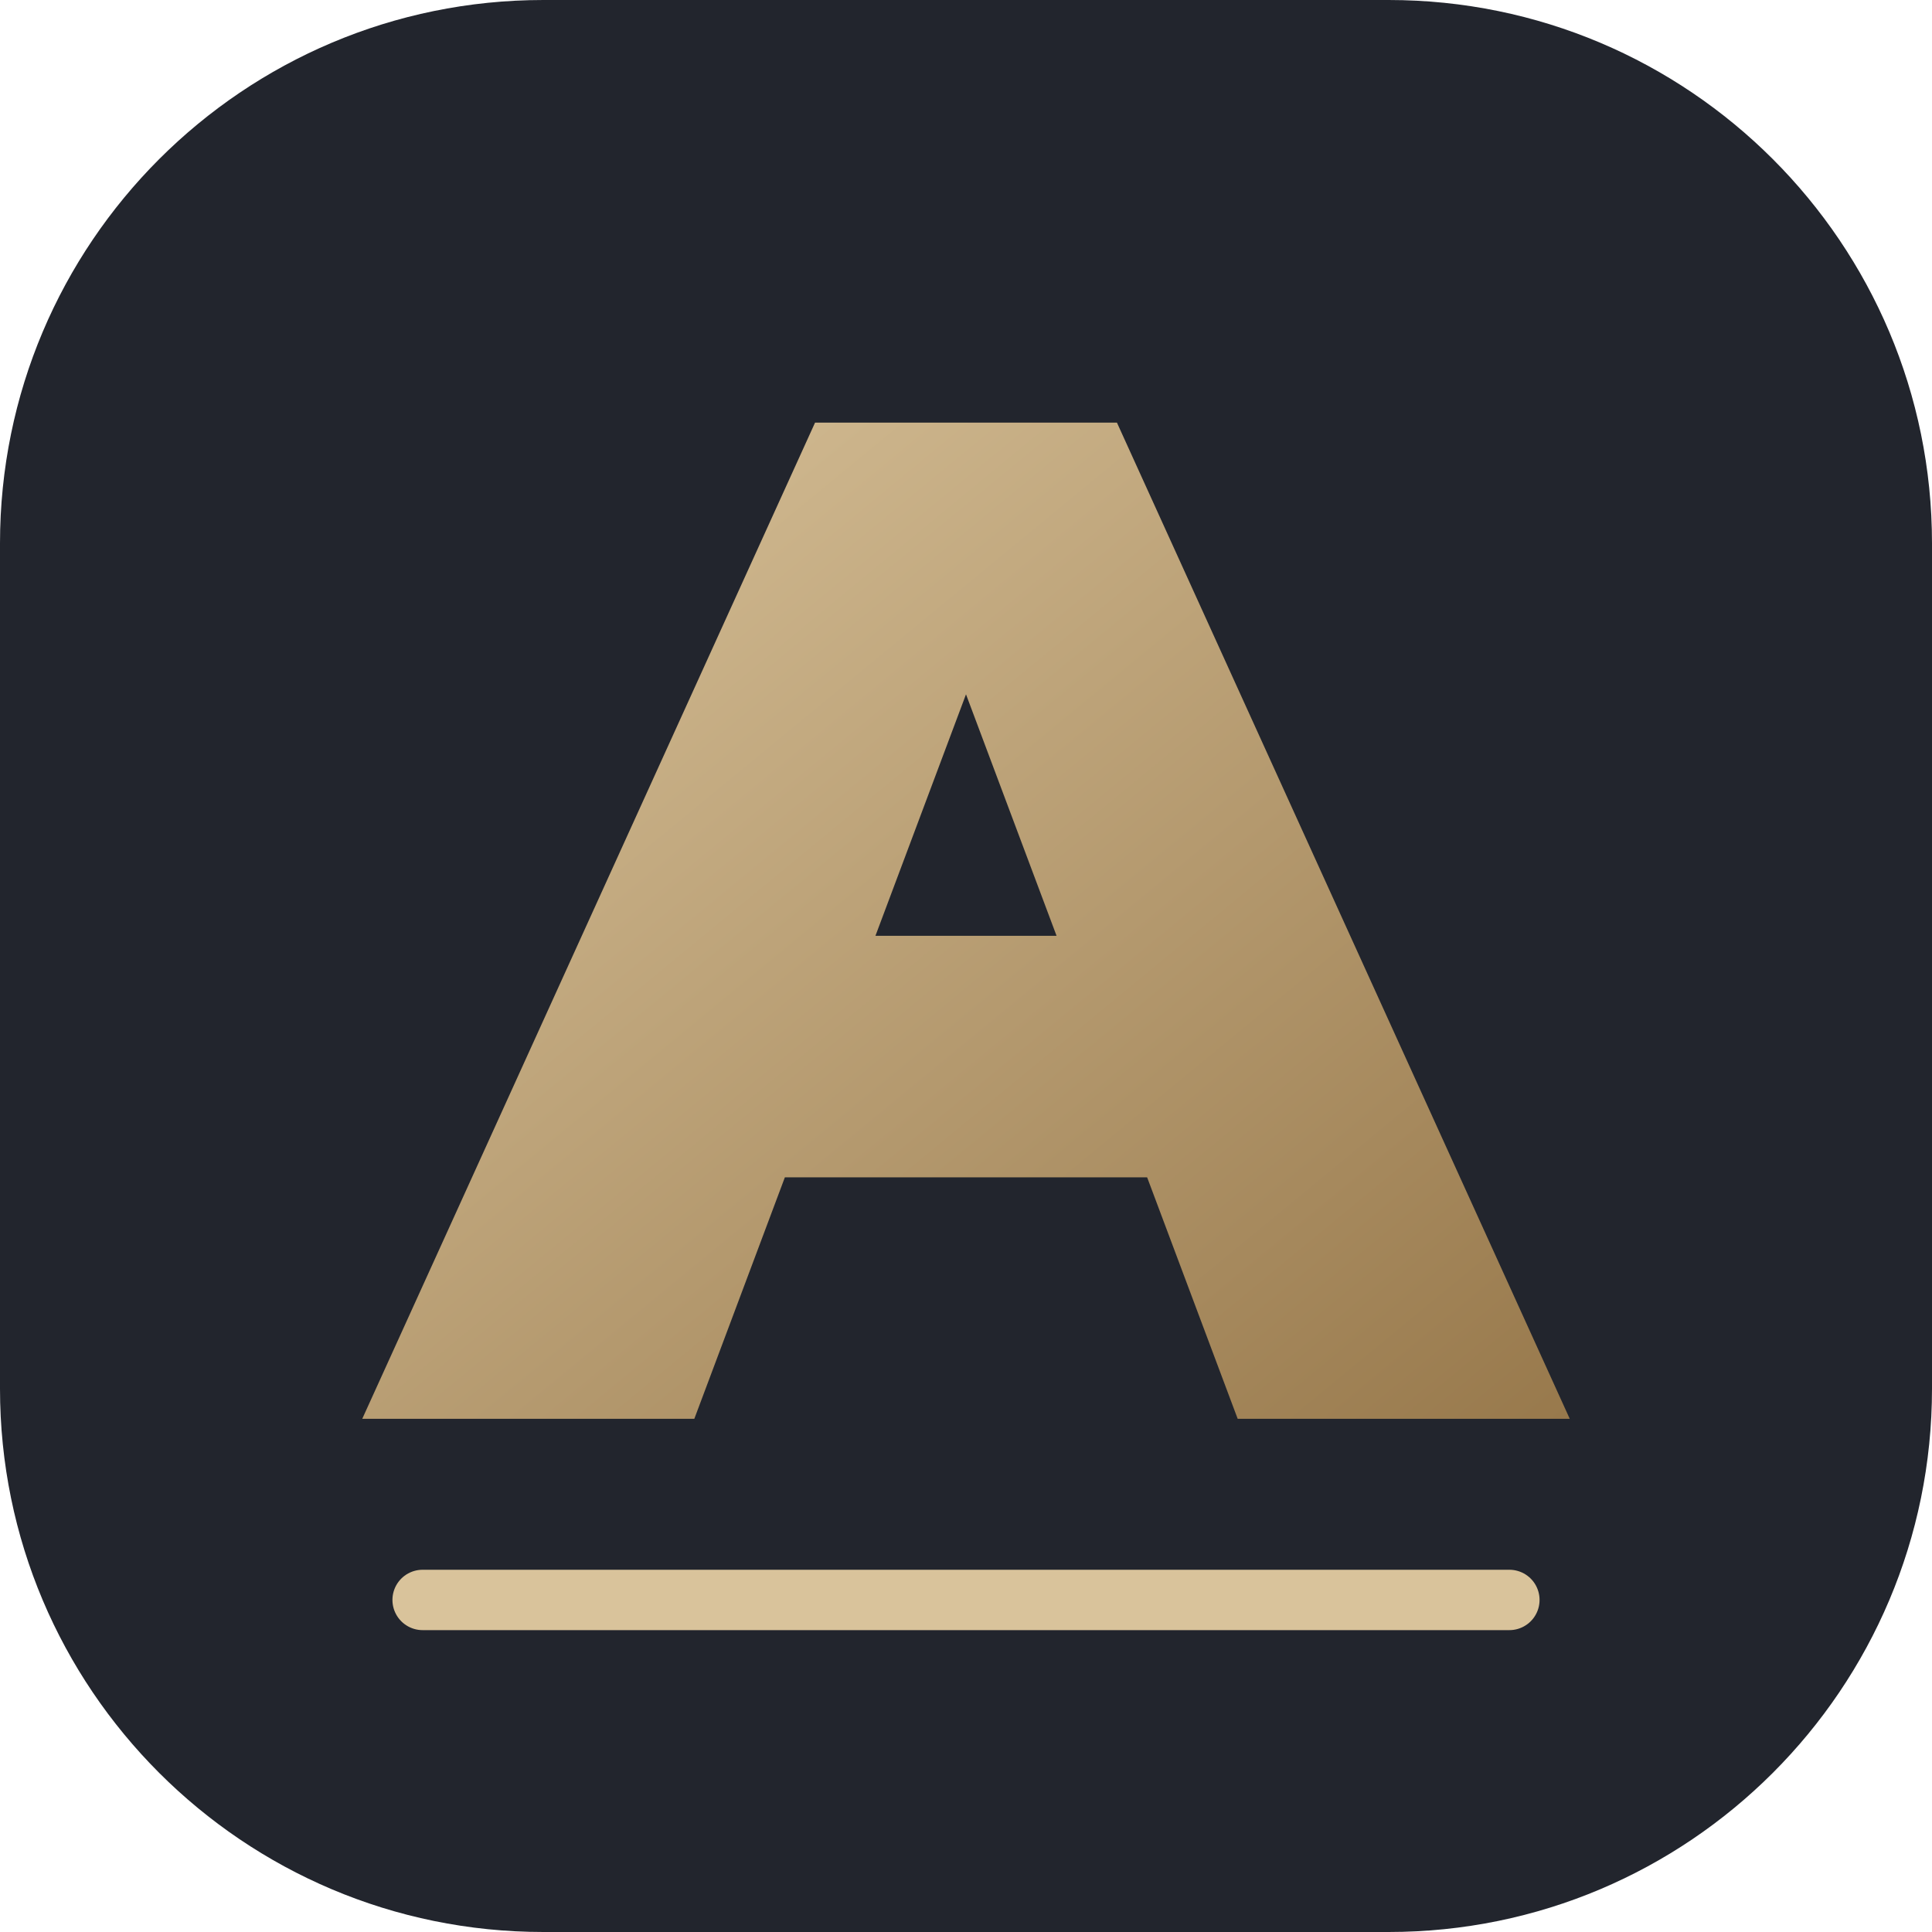
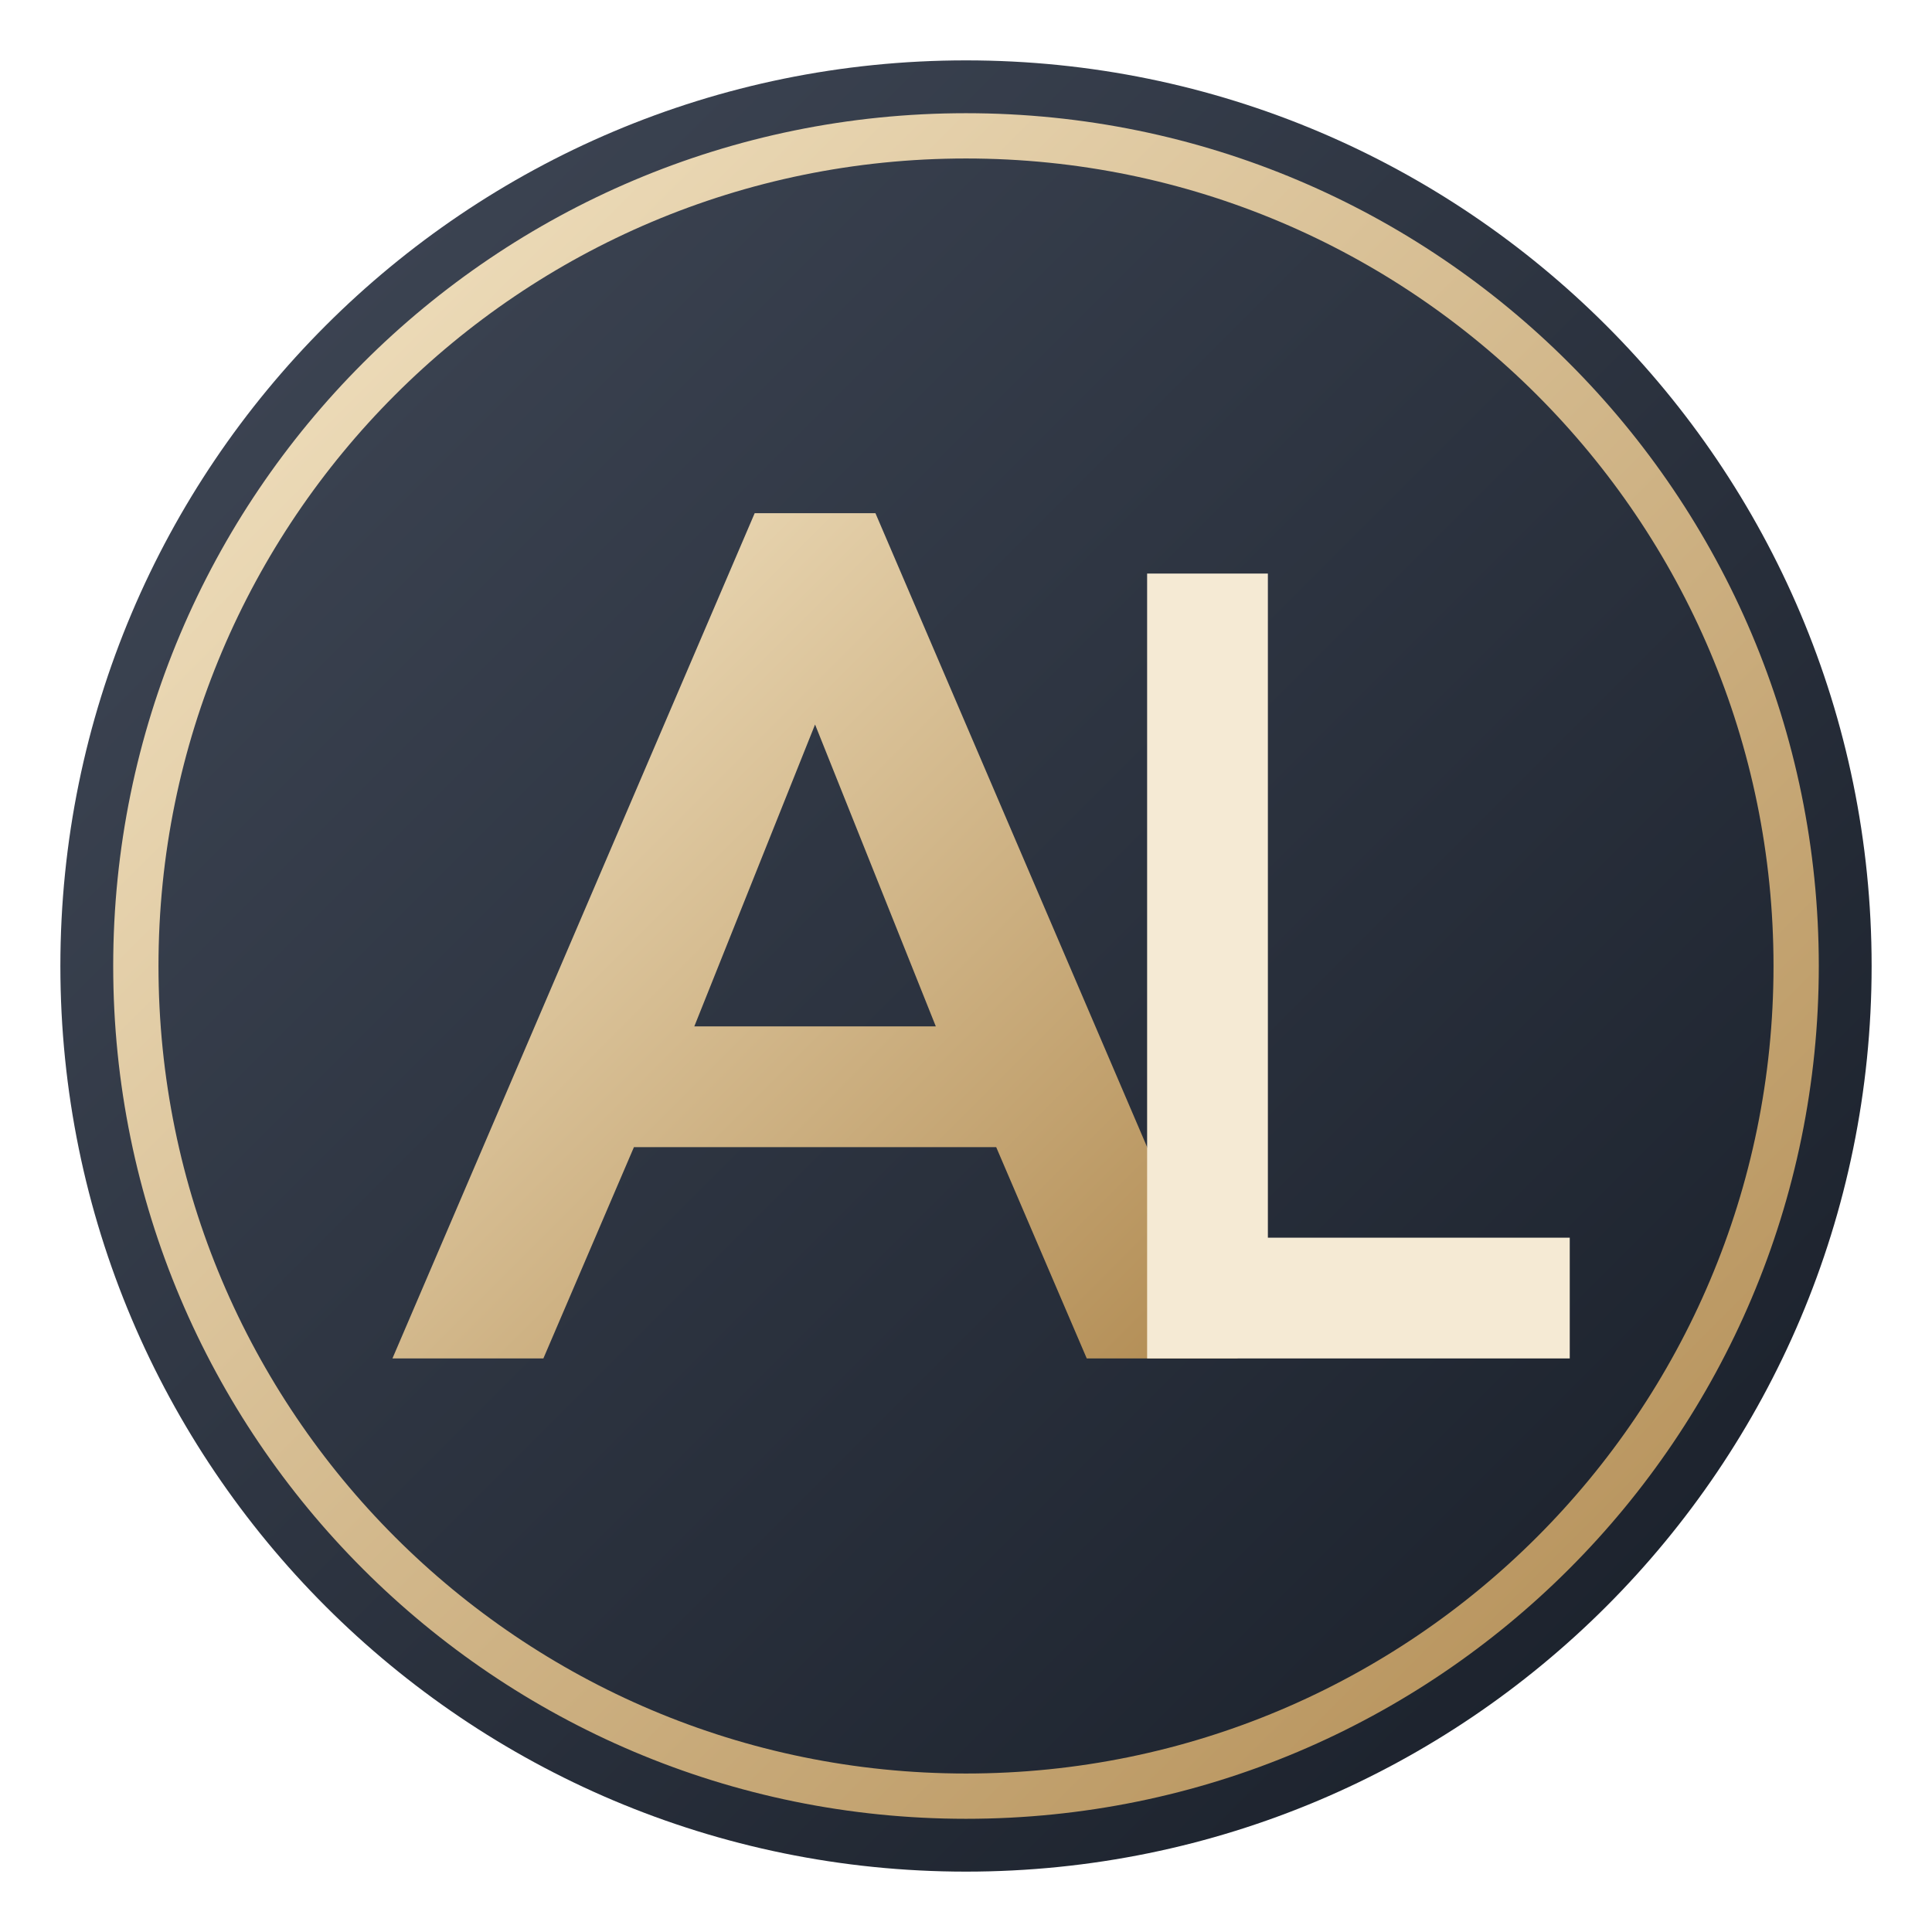
- <svg xmlns="http://www.w3.org/2000/svg" viewBox="0 0 64 64">
+ <svg xmlns="http://www.w3.org/2000/svg" viewBox="0 0 64 64" role="img" aria-labelledby="title">
  <defs>
-     <linearGradient id="g" x1="0" y1="0" x2="1" y2="1">
-       <stop stop-color="#d9c39b" />
-       <stop offset="1" stop-color="#98794c" />
+     <linearGradient id="bg" x1="0" y1="0" x2="1" y2="1">
+       <stop stop-color="#414958" />
+       <stop offset="1" stop-color="#171d27" />
+     </linearGradient>
+     <linearGradient id="gold" x1="0" y1="0" x2="1" y2="1">
+       <stop stop-color="#f4e5c5" />
+       <stop offset="1" stop-color="#b18b52" />
    </linearGradient>
  </defs>
-   <rect width="64" height="64" rx="18" fill="#22252d" />
-   <path d="M12 47 27 14h10l15 33H41l-3-8H26l-3 8zm17-16h6l-3-8z" fill="url(#g)" />
-   <path d="M14 53h36" stroke="#d9c39b" stroke-width="2" stroke-linecap="round" />
+   <circle cx="32" cy="32" r="30" fill="url(#bg)" />
+   <circle cx="32" cy="32" r="27.5" fill="none" stroke="url(#gold)" stroke-width="1.5" />
+   <path d="M13 45 25 17h4l12 28h-5l-3-7H21l-3 7zm10-11h8l-4-10z" fill="url(#gold)" />
+   <path d="M38 45V19h4v22h10v4z" fill="#f5ead4" />
</svg>
